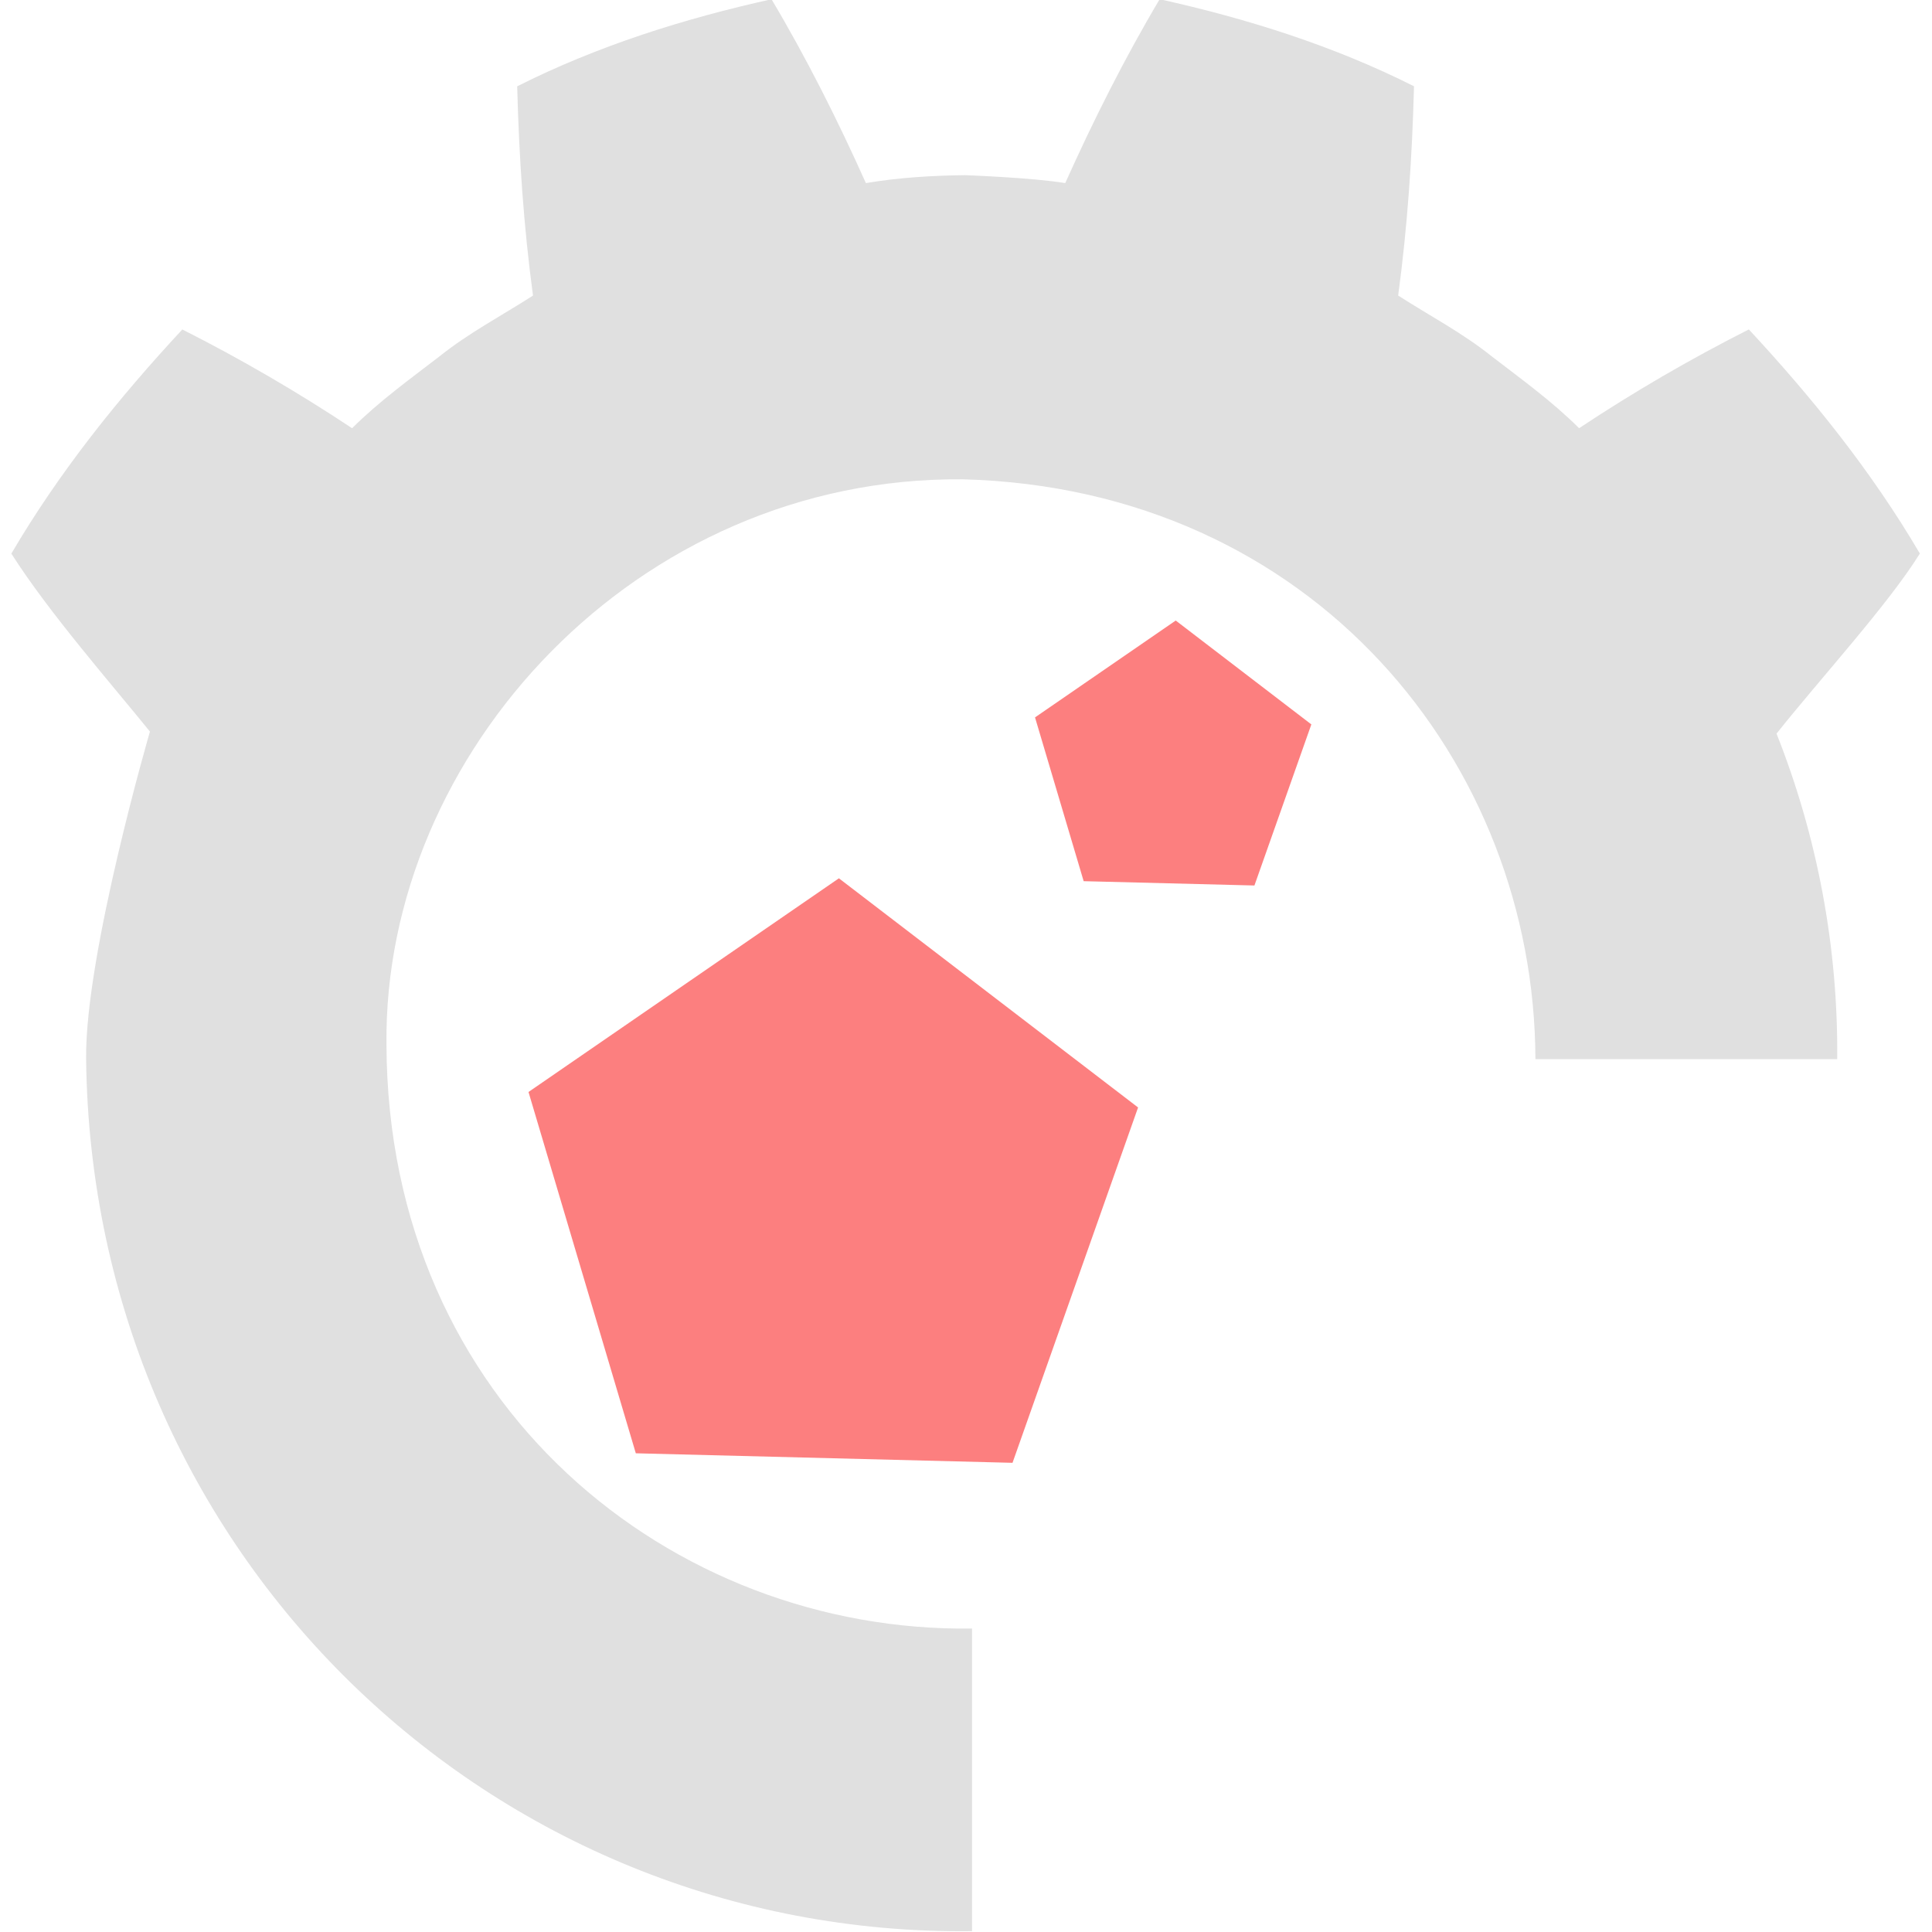
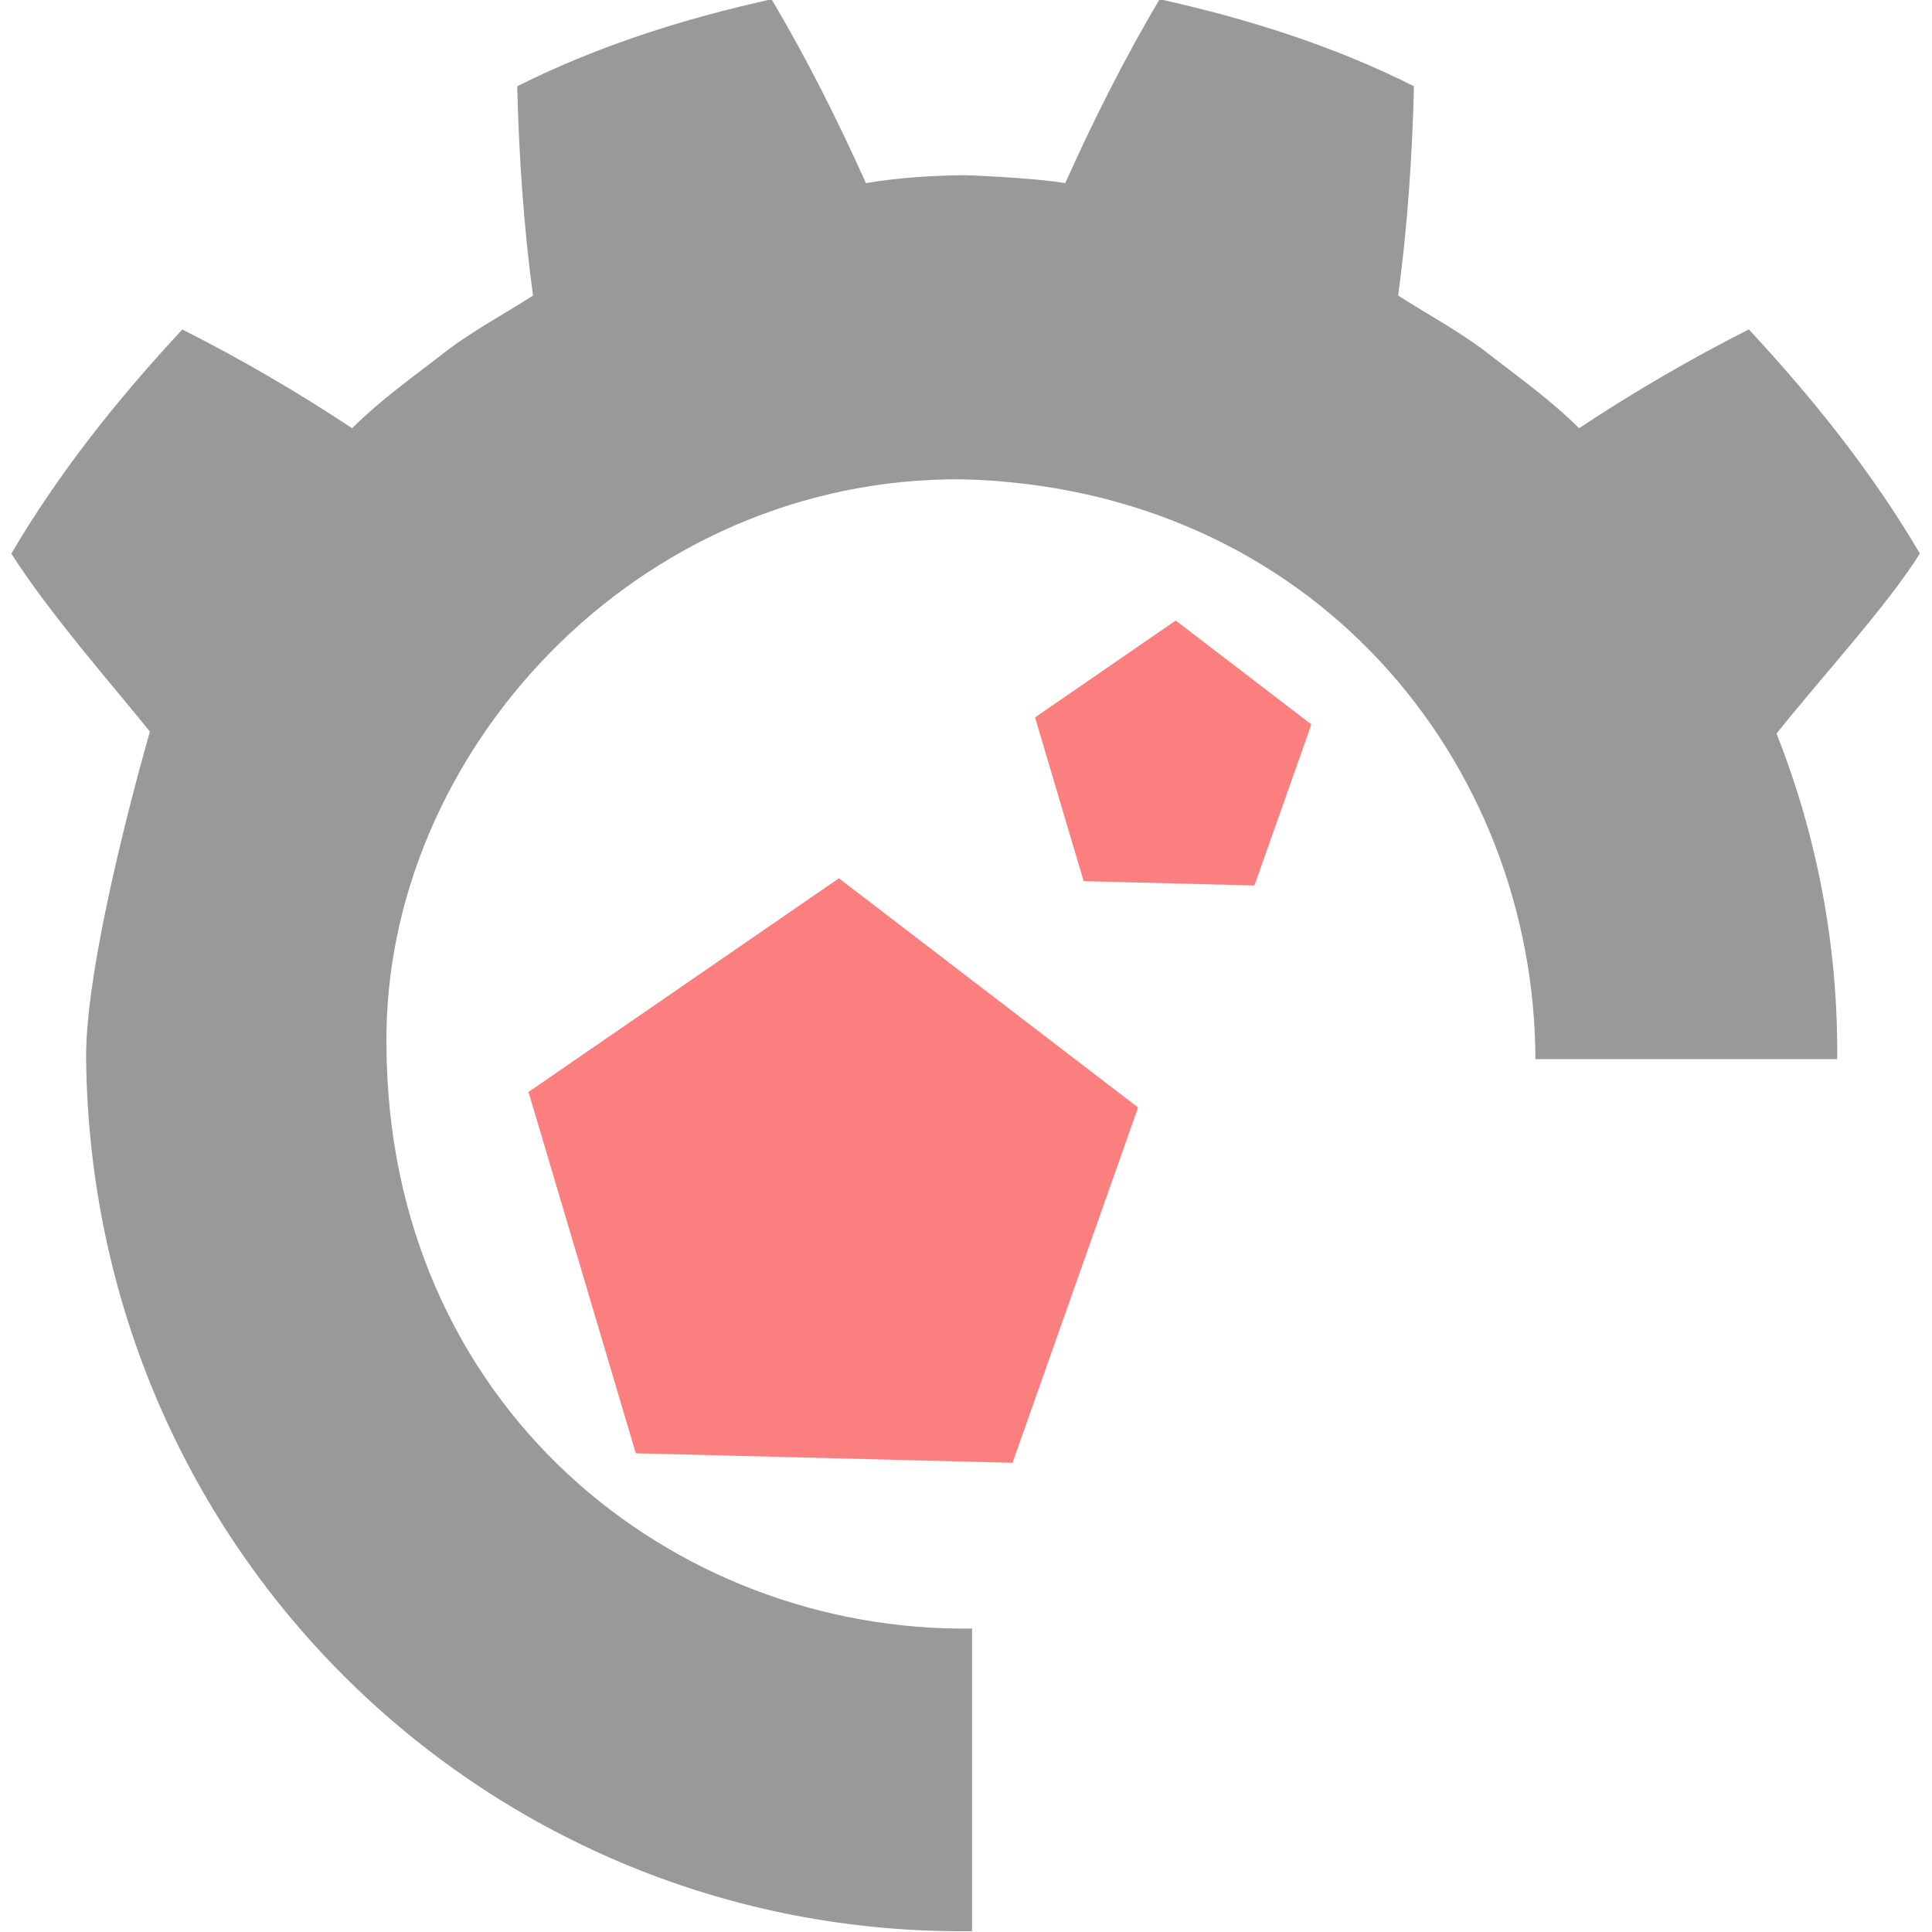
<svg xmlns="http://www.w3.org/2000/svg" width="16" height="16" viewBox="0 0 4.233 4.233">
-   <path d="M310.25 230.032c-2.61.58-5.191 1.388-7.611 2.606.055 2.137.193 4.185.473 6.264-.94.603-1.928 1.12-2.805 1.824-.892.686-1.803 1.343-2.61 2.146a50 50 0 0 0-5.081-2.956c-1.897 2.041-3.67 4.244-5.118 6.709 1.138 1.787 3.017 3.926 4.148 5.327 0 0-1.942 6.668-1.91 9.79.16 14.811 12.116 26.287 26.517 26.116V278.8c-8.975.121-17.492-6.669-17.527-17.478-.097-8.707 7.475-17.007 17.251-16.921 10.505.28 17.112 8.486 17.139 17.355h9.033a25.8 25.8 0 0 0-1.816-9.743c1.306-1.644 3.342-3.863 4.29-5.39-1.448-2.464-3.222-4.667-5.119-6.708a50 50 0 0 0-5.08 2.956c-.808-.803-1.718-1.46-2.61-2.146-.878-.705-1.868-1.221-2.806-1.824.28-2.08.418-4.127.474-6.264-2.42-1.218-5.002-2.026-7.613-2.606-1.042 1.752-1.995 3.649-2.826 5.504-.984-.165-3.001-.237-3.001-.237-.993.011-1.981.072-2.966.237-.83-1.855-1.782-3.752-2.826-5.504" style="fill:#e0e0e0;fill-opacity:1;stroke-width:.265" transform="translate(-21.02 -16.84)scale(.0732)" />
-   <path d="m323.47 270.928-4.869-.123-1.387-4.67 4.012-2.762 3.867 2.962z" style="fill:#fc7f7f;fill-opacity:1;stroke:none;stroke-width:.265" transform="translate(-52.613 -42.72)scale(.16951)" />
-   <path d="m323.47 270.928-4.869-.123-1.387-4.67 4.012-2.762 3.867 2.962z" style="fill:#fc7f7f;fill-opacity:1;stroke:none;stroke-width:.265" transform="translate(-22.107 -18.878)scale(.07684)" />
+   <path d="M310.25 230.032c-2.61.58-5.191 1.388-7.611 2.606.055 2.137.193 4.185.473 6.264-.94.603-1.928 1.12-2.805 1.824-.892.686-1.803 1.343-2.61 2.146a50 50 0 0 0-5.081-2.956c-1.897 2.041-3.67 4.244-5.118 6.709 1.138 1.787 3.017 3.926 4.148 5.327 0 0-1.942 6.668-1.91 9.79.16 14.811 12.116 26.287 26.517 26.116V278.8c-8.975.121-17.492-6.669-17.527-17.478-.097-8.707 7.475-17.007 17.251-16.921 10.505.28 17.112 8.486 17.139 17.355h9.033a25.8 25.8 0 0 0-1.816-9.743c1.306-1.644 3.342-3.863 4.29-5.39-1.448-2.464-3.222-4.667-5.119-6.708a50 50 0 0 0-5.08 2.956c-.808-.803-1.718-1.46-2.61-2.146-.878-.705-1.868-1.221-2.806-1.824.28-2.08.418-4.127.474-6.264-2.42-1.218-5.002-2.026-7.613-2.606-1.042 1.752-1.995 3.649-2.826 5.504-.984-.165-3.001-.237-3.001-.237-.993.011-1.981.072-2.966.237-.83-1.855-1.782-3.752-2.826-5.504" fill="#999999" transform="translate(-21.02 -16.84)scale(.0732)" />
+   <path d="m323.47 270.928-4.869-.123-1.387-4.67 4.012-2.762 3.867 2.962z" fill="#fc7f7f" transform="translate(-52.613 -42.72)scale(.16951)" />
+   <path d="m323.47 270.928-4.869-.123-1.387-4.67 4.012-2.762 3.867 2.962z" fill="#fc7f7f" transform="translate(-22.107 -18.878)scale(.07684)" />
</svg>
